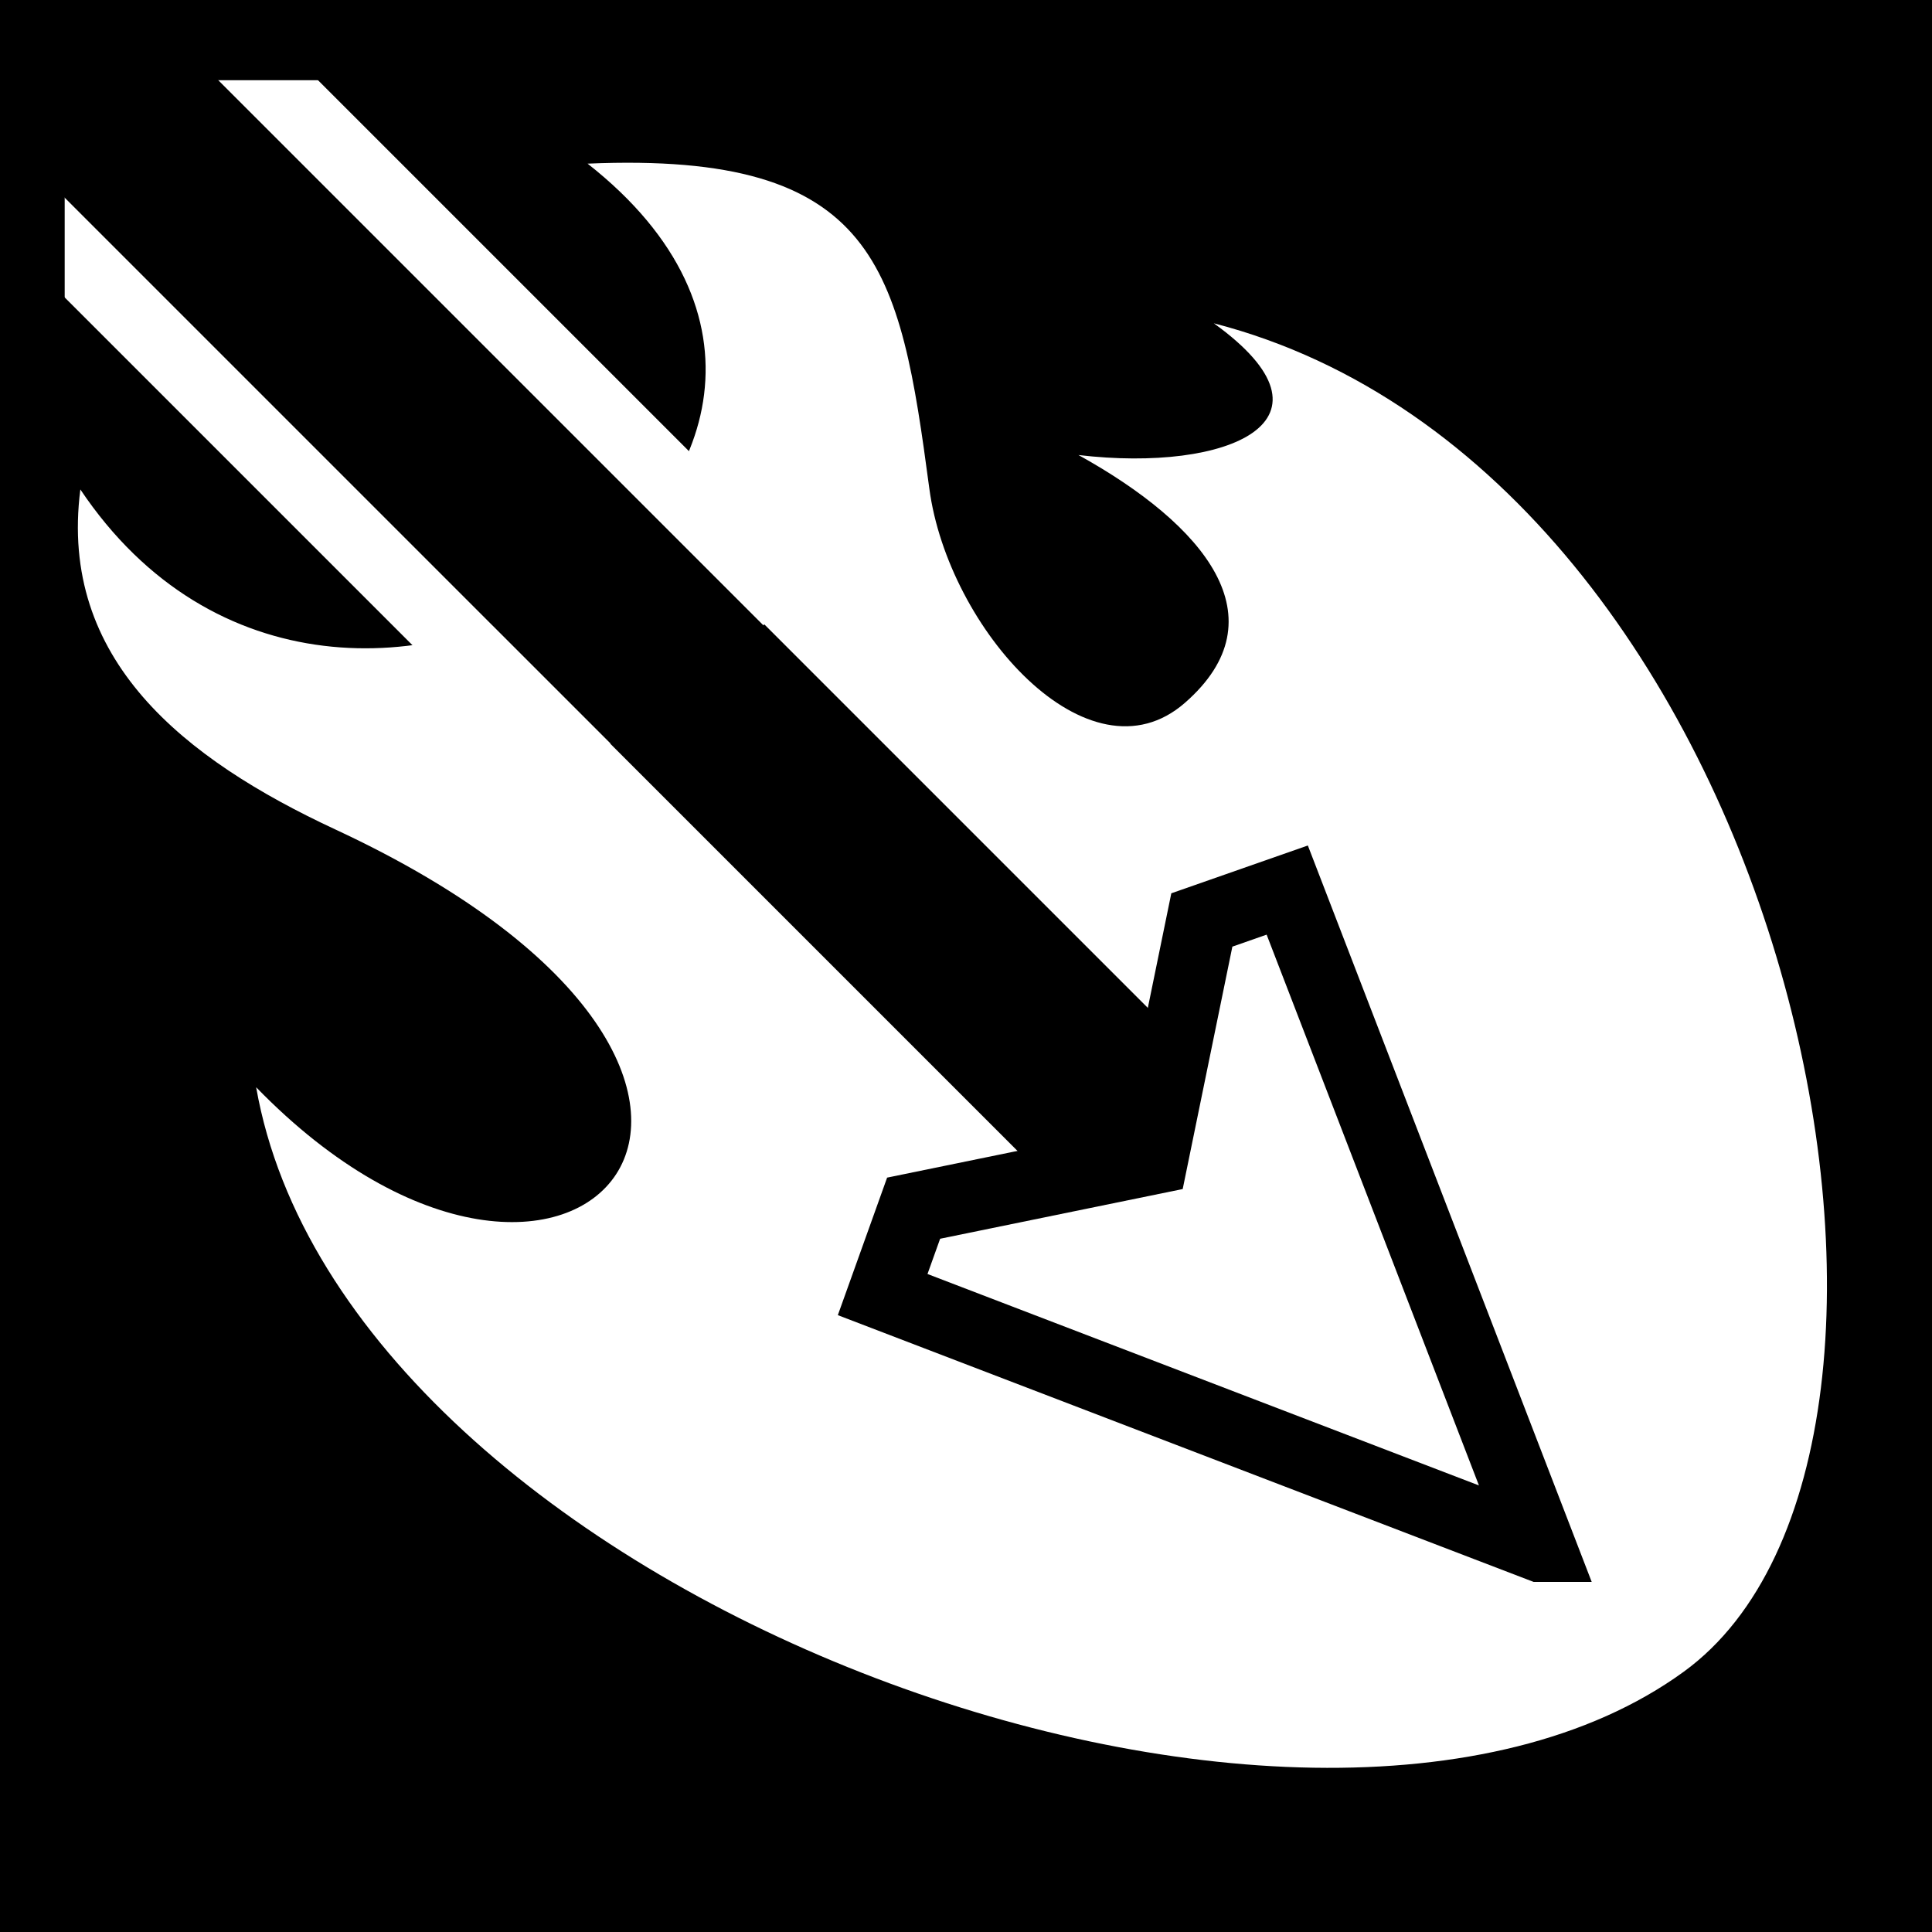
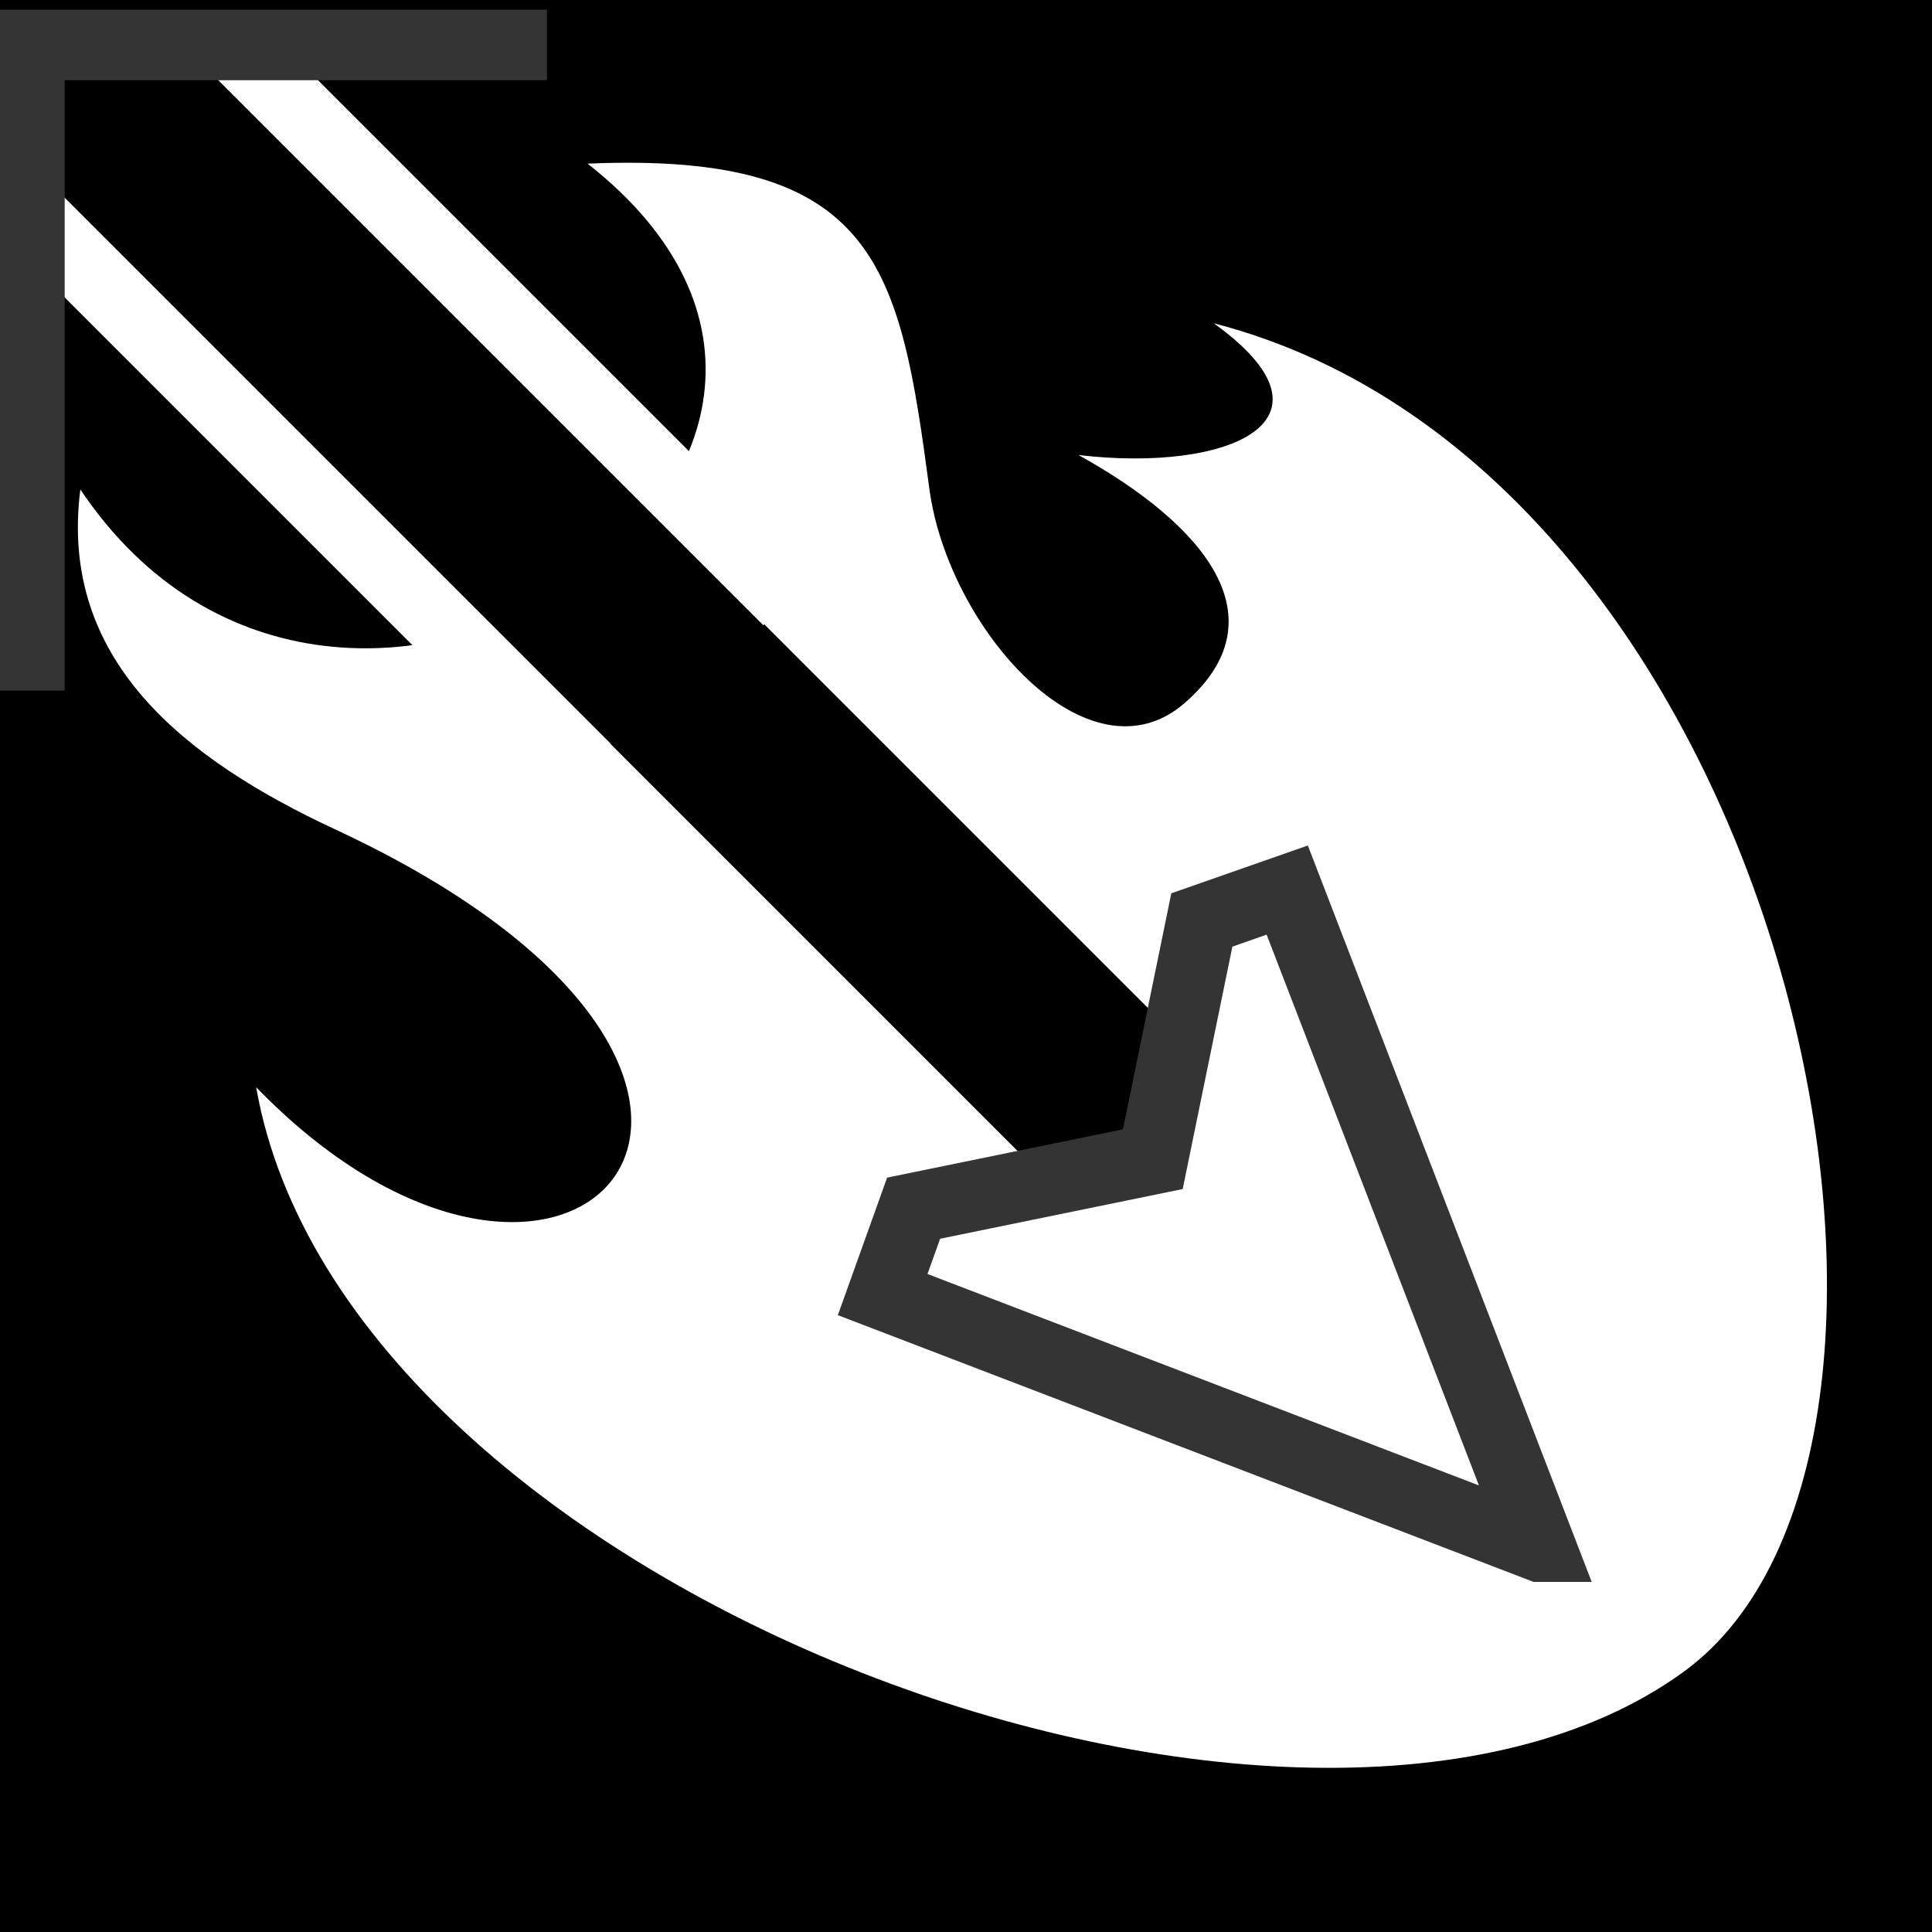
<svg xmlns="http://www.w3.org/2000/svg" viewBox="0 0 512 512">
  <path d="m0,0h512v512h-512z" />
  <g transform="matrix(18.68858,0,0,18.68858,-4315.259,-29939.394)">
    <g transform="matrix(0,1,1,0,-761.5082,1830.641)">
      <path d="m-221.685,993.551c5.568,3.733-.427,12.528-4.62,7.193-.176,4.12 1.476,4.428 4.608,4.846 1.987.265 4.229,2.261 3.038,3.624-1.202,1.376-2.523.28-3.514-1.509 .251,2.131-.487,3.837-1.868,1.919 2.112,8.184 15.959,11.014 19.121,6.664 3.903-5.369-1.107-18.982-8.288-20.244 4.602,4.472-.098,8.768-3.655,1.124-.999-2.147-2.406-3.926-4.821-3.617z" fill="#fff" />
      <path d="m-864.803-565.074h2.741v21.187h-2.741z" transform="matrix(.70711,-.70711,-.70711,-.70711,0,0)" />
      <path d="m-217.729,1000.715-7.834-7.834" fill="none" stroke="#fff" />
      <path d="m-220.112,1003.59-7.994-7.994" fill="none" stroke="#fff" />
-       <path d="m-227.988,1000.168v-7.339h9.155" fill="none" stroke="#000" />
+       <path d="m-227.988,1000.168v-7.339h9.155" fill="none" stroke="#343434" />
    </g>
-     <path d="m252.746,1623.948-3.589-9.311-1.211.424-.695,3.392-3.392.695-.439,1.225 9.324,3.575z" fill="#fff" stroke="#000" />
+     <path d="m252.746,1623.948-3.589-9.311-1.211.424-.695,3.392-3.392.695-.439,1.225 9.324,3.575z" fill="#fff" stroke="#343434" />
  </g>
</svg>
